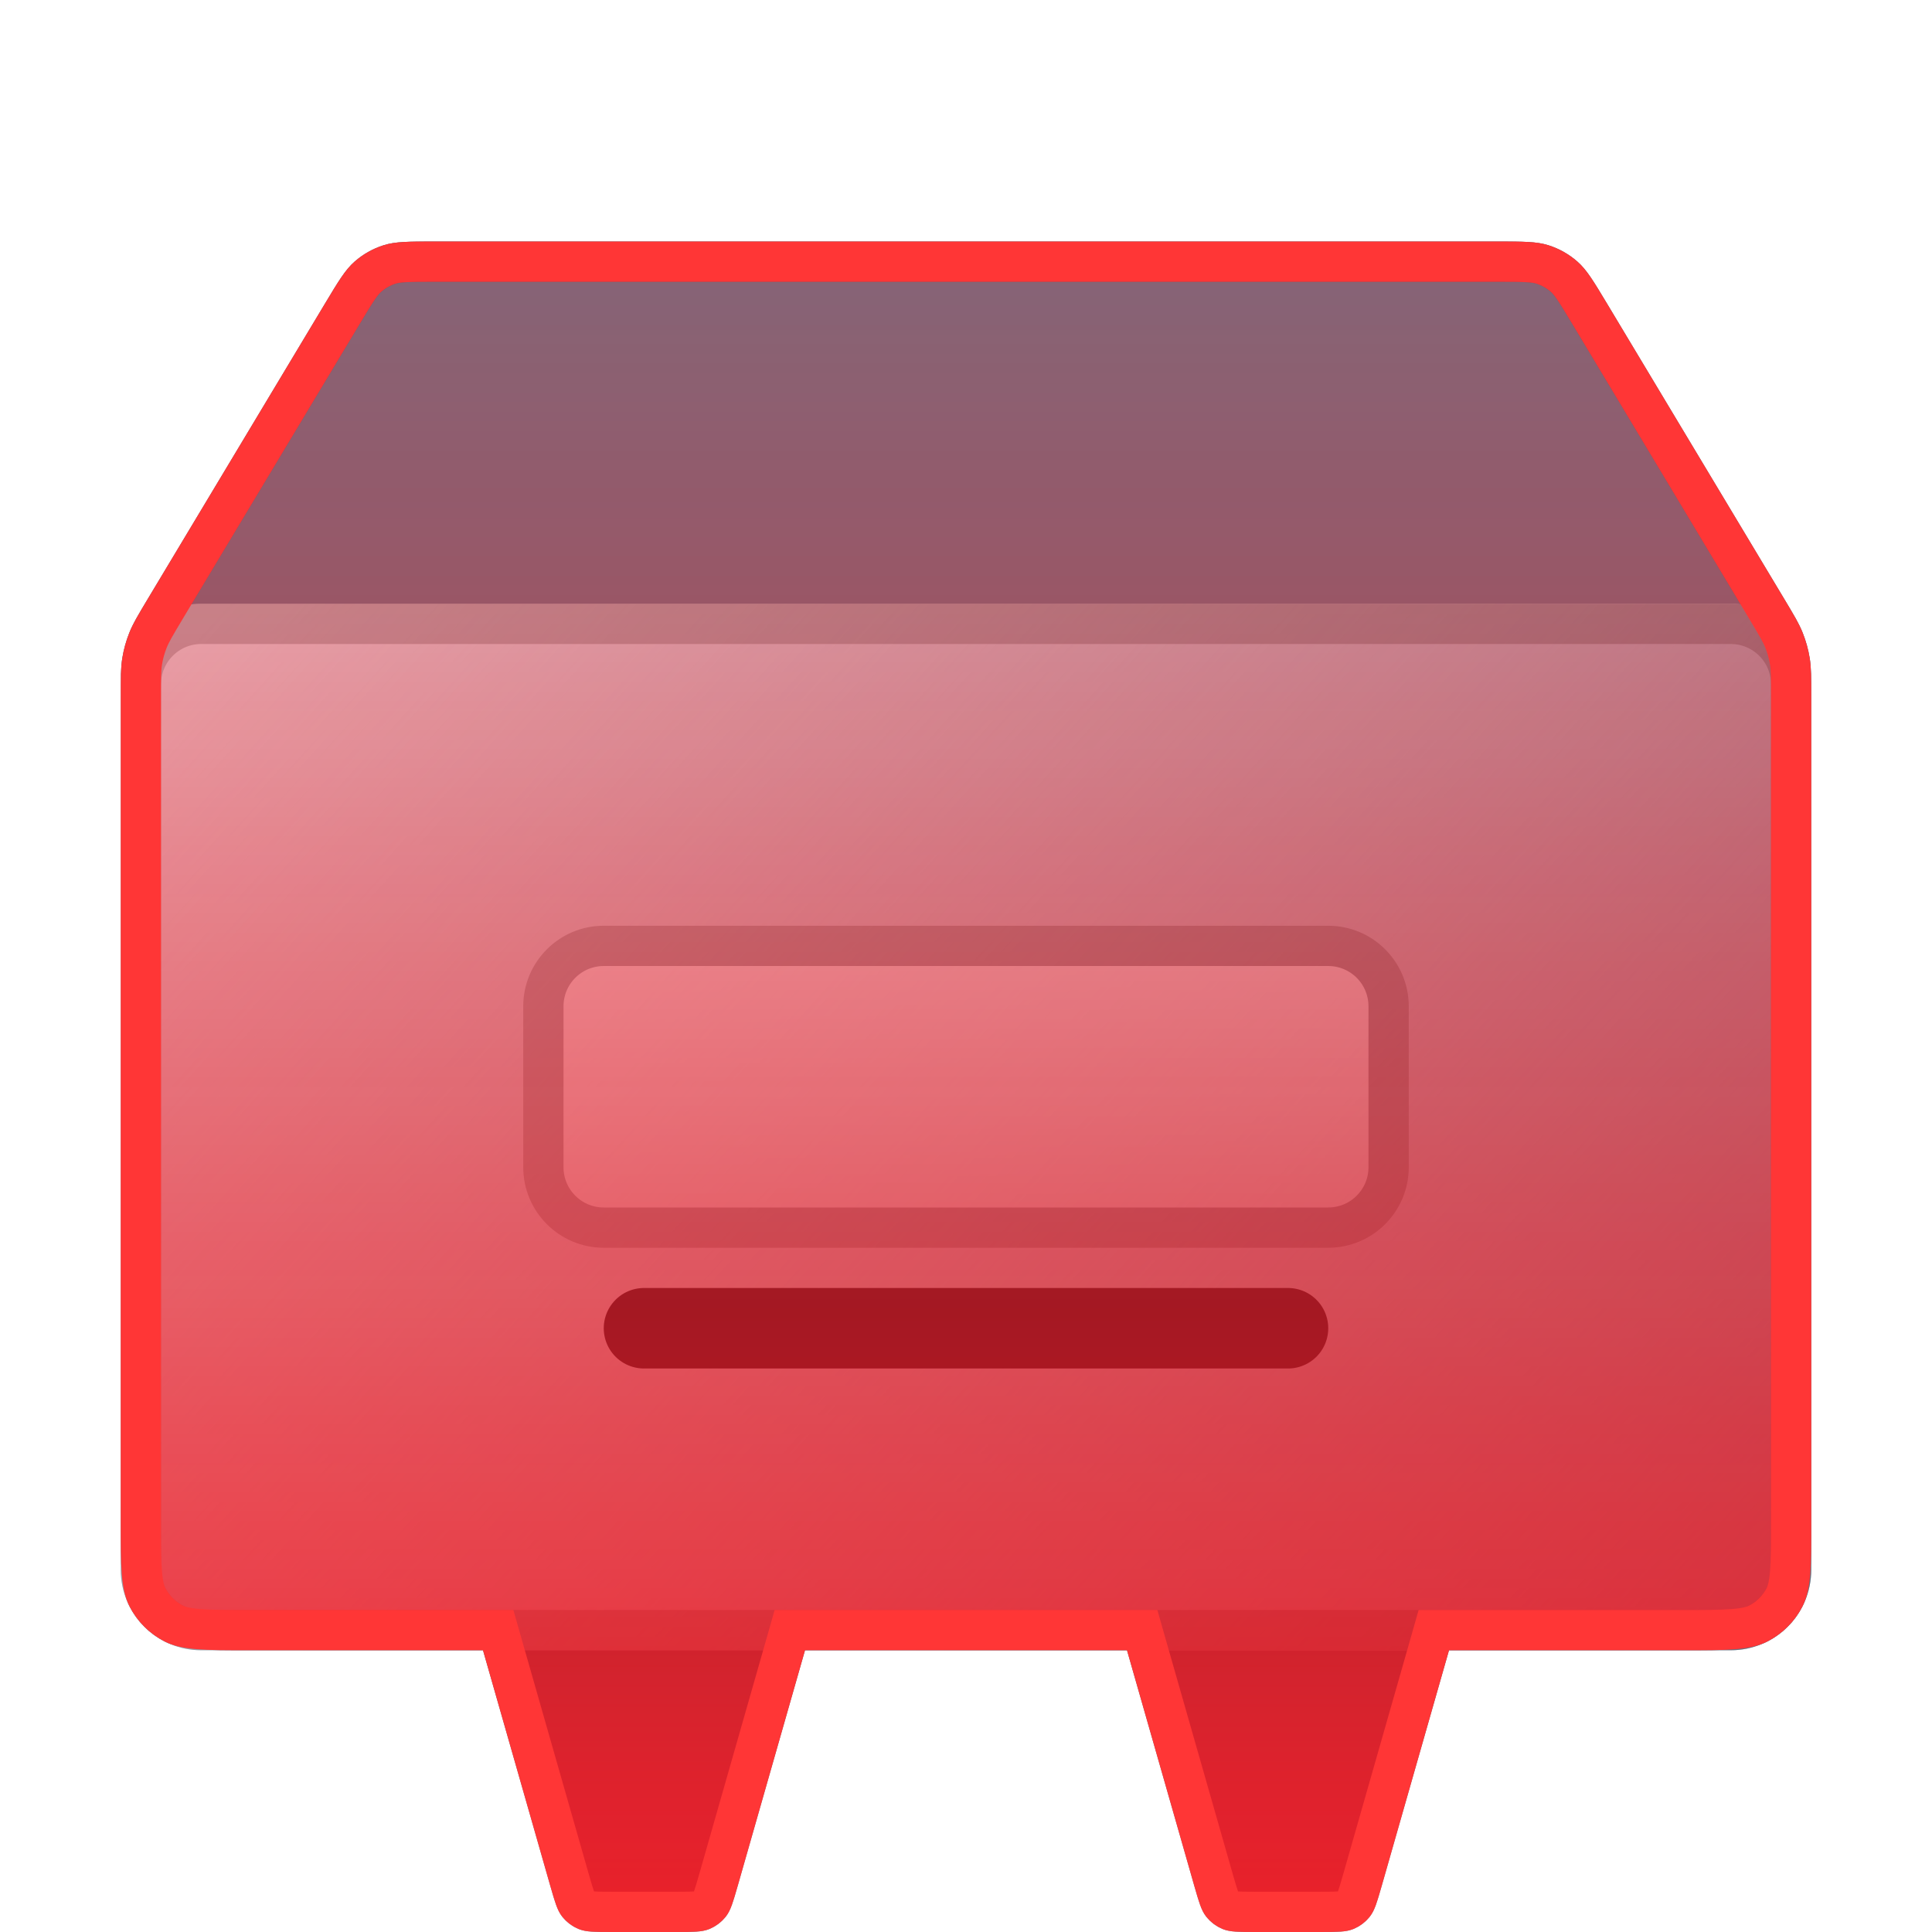
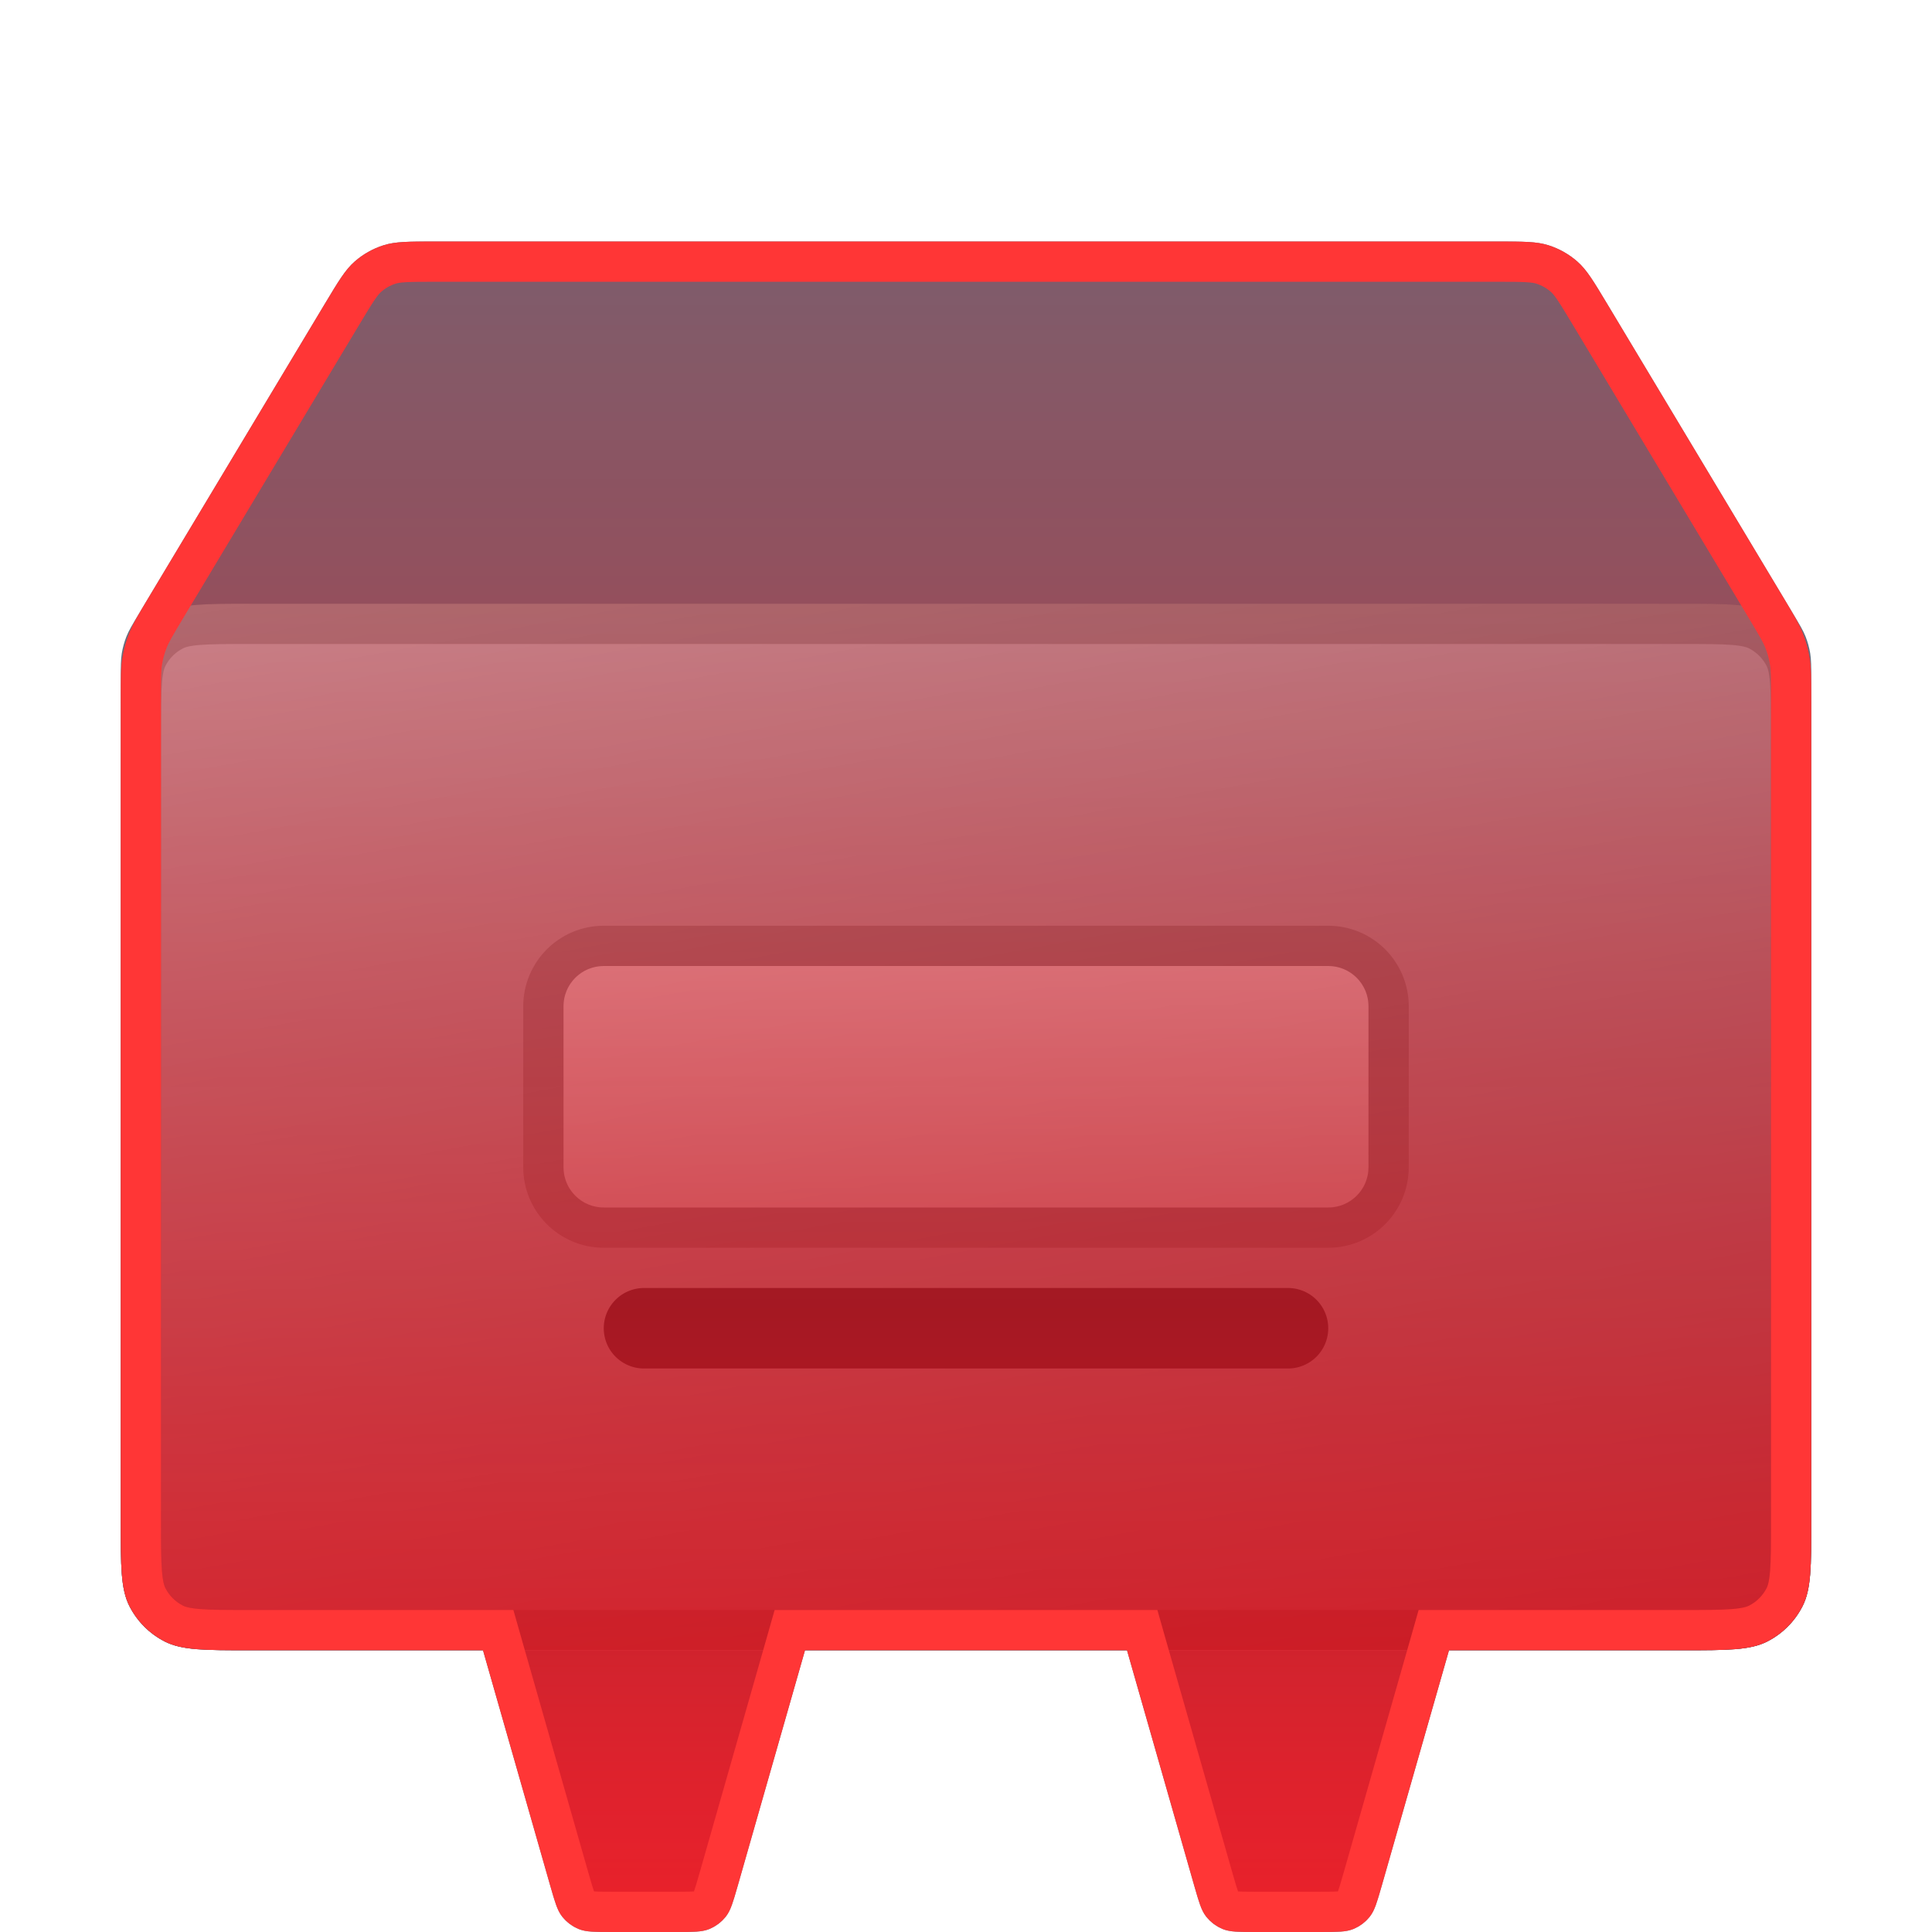
<svg xmlns="http://www.w3.org/2000/svg" width="48" height="48" viewBox="0 0 48 48" fill="none">
-   <path d="M8.068 7.554C8.408 6.987 8.578 6.704 8.812 6.498C9.019 6.316 9.261 6.179 9.524 6.095C9.821 6 10.151 6 10.812 6H37.188C37.849 6 38.179 6 38.476 6.095C38.739 6.179 38.981 6.316 39.188 6.498C39.422 6.704 39.592 6.987 39.932 7.554L44.316 14.86C44.571 15.284 44.698 15.496 44.788 15.723C44.868 15.924 44.926 16.133 44.961 16.347C45 16.587 45 16.835 45 17.329V37.8C45 38.92 45 39.48 44.782 39.908C44.59 40.284 44.284 40.59 43.908 40.782C43.48 41 42.92 41 41.8 41H6.2C5.08 41 4.52 41 4.092 40.782C3.716 40.59 3.41 40.284 3.218 39.908C3 39.48 3 38.92 3 37.8V17.329C3 16.835 3 16.587 3.039 16.347C3.074 16.133 3.132 15.924 3.212 15.723C3.302 15.496 3.429 15.284 3.684 14.86L8.068 7.554Z" fill="#6D768A" />
-   <path d="M10.812 6.5H37.188C37.882 6.5 38.119 6.506 38.324 6.571C38.521 6.634 38.703 6.738 38.858 6.874C39.02 7.016 39.147 7.216 39.504 7.811L43.888 15.117C44.15 15.555 44.252 15.727 44.323 15.907C44.39 16.075 44.438 16.25 44.467 16.428C44.498 16.619 44.5 16.819 44.5 17.329V37.8C44.5 38.368 44.5 38.765 44.475 39.073C44.45 39.375 44.404 39.549 44.337 39.681C44.193 39.963 43.963 40.193 43.681 40.337C43.549 40.404 43.375 40.45 43.073 40.475C42.765 40.5 42.368 40.5 41.8 40.5H6.2C5.632 40.5 5.235 40.5 4.927 40.475C4.625 40.45 4.451 40.404 4.319 40.337C4.037 40.193 3.807 39.963 3.663 39.681C3.596 39.549 3.55 39.375 3.525 39.073C3.5 38.765 3.5 38.368 3.5 37.8V17.329L3.505 16.759C3.509 16.621 3.518 16.523 3.533 16.428C3.562 16.25 3.61 16.075 3.677 15.907C3.748 15.727 3.85 15.555 4.112 15.117L8.496 7.811C8.853 7.216 8.98 7.016 9.142 6.874C9.297 6.738 9.479 6.634 9.676 6.571C9.881 6.506 10.118 6.5 10.812 6.5Z" stroke="black" stroke-opacity="0.2" />
+   <path d="M8.068 7.554C8.408 6.987 8.578 6.704 8.812 6.498C9.019 6.316 9.261 6.179 9.524 6.095C9.821 6 10.151 6 10.812 6H37.188C37.849 6 38.179 6 38.476 6.095C38.739 6.179 38.981 6.316 39.188 6.498C39.422 6.704 39.592 6.987 39.932 7.554L44.544 15.24C44.714 15.523 44.799 15.664 44.859 15.815C44.912 15.949 44.95 16.089 44.974 16.231C45 16.392 45 16.556 45 16.886V37.8C45 38.92 45 39.48 44.782 39.908C44.59 40.284 44.284 40.59 43.908 40.782C43.48 41 42.92 41 41.8 41H6.2C5.08 41 4.52 41 4.092 40.782C3.716 40.59 3.41 40.284 3.218 39.908C3 39.48 3 38.92 3 37.8V16.886C3 16.556 3 16.392 3.026 16.231C3.05 16.089 3.088 15.949 3.141 15.815C3.201 15.664 3.286 15.523 3.456 15.24L8.068 7.554Z" fill="#656C7C" />
  <g filter="url(#filter0_d_4151_1348)">
    <path d="M37 30H32C31.448 30 31 30.448 31 31V35C31 35.552 31.448 36 32 36H37C37.552 36 38 35.552 38 35V31C38 30.448 37.552 30 37 30Z" fill="#232837" />
  </g>
-   <rect x="3" y="15" width="42" height="26" rx="2" fill="#DCE0E8" />
-   <rect x="3" y="15" width="42" height="26" rx="2" fill="url(#paint0_linear_4151_1348)" />
-   <rect x="3.5" y="15.5" width="41" height="25" rx="1.5" stroke="black" stroke-opacity="0.2" />
+   <path d="M3 18.2C3 17.08 3 16.52 3.218 16.092C3.41 15.716 3.716 15.41 4.092 15.218C4.52 15 5.08 15 6.2 15H41.8C42.92 15 43.48 15 43.908 15.218C44.284 15.41 44.59 15.716 44.782 16.092C45 16.52 45 17.08 45 18.2V37.8C45 38.92 45 39.48 44.782 39.908C44.59 40.284 44.284 40.59 43.908 40.782C43.48 41 42.92 41 41.8 41H6.2C5.08 41 4.52 41 4.092 40.782C3.716 40.59 3.41 40.284 3.218 39.908C3 39.48 3 38.92 3 37.8V18.2Z" fill="#3C4454" />
+   <path d="M3 18.2C3 17.08 3 16.52 3.218 16.092C3.41 15.716 3.716 15.41 4.092 15.218C4.52 15 5.08 15 6.2 15H41.8C42.92 15 43.48 15 43.908 15.218C44.284 15.41 44.59 15.716 44.782 16.092C45 16.52 45 17.08 45 18.2V37.8C45 38.92 45 39.48 44.782 39.908C44.59 40.284 44.284 40.59 43.908 40.782C43.48 41 42.92 41 41.8 41H6.2C5.08 41 4.52 41 4.092 40.782C3.716 40.59 3.41 40.284 3.218 39.908C3 39.48 3 38.92 3 37.8V18.2Z" fill="url(#paint0_linear_4151_1348)" fill-opacity="0.6" />
+   <path d="M6.2 15.5H41.8C42.368 15.5 42.765 15.5 43.073 15.525C43.375 15.55 43.549 15.596 43.681 15.663C43.963 15.807 44.193 16.037 44.337 16.319C44.404 16.451 44.45 16.625 44.475 16.927C44.5 17.235 44.5 17.632 44.5 18.2V37.8C44.5 38.368 44.5 38.765 44.475 39.073C44.45 39.375 44.404 39.549 44.337 39.681C44.193 39.963 43.963 40.193 43.681 40.337C43.549 40.404 43.375 40.45 43.073 40.475C42.765 40.5 42.368 40.5 41.8 40.5H6.2C5.632 40.5 5.235 40.5 4.927 40.475C4.625 40.45 4.451 40.404 4.319 40.337C4.037 40.193 3.807 39.963 3.663 39.681C3.596 39.549 3.55 39.375 3.525 39.073C3.5 38.765 3.5 38.368 3.5 37.8V18.2C3.5 17.632 3.5 17.235 3.525 16.927C3.55 16.625 3.596 16.451 3.663 16.319C3.807 16.037 4.037 15.807 4.319 15.663C4.451 15.596 4.625 15.55 4.927 15.525C5.235 15.5 5.632 15.5 6.2 15.5Z" stroke="black" stroke-opacity="0.2" />
  <rect x="14" y="24" width="20" height="6" rx="1" fill="url(#paint1_linear_4151_1348)" fill-opacity="0.4" />
  <rect x="13.5" y="23.5" width="21" height="7" rx="1.5" stroke="black" stroke-opacity="0.2" />
  <path d="M12 41H20L18.332 46.84C18.213 47.255 18.153 47.464 18.032 47.618C17.925 47.754 17.784 47.86 17.624 47.926C17.442 48 17.226 48 16.793 48H15.207C14.774 48 14.558 48 14.376 47.926C14.216 47.86 14.075 47.754 13.968 47.618C13.847 47.464 13.787 47.255 13.668 46.84L12 41Z" fill="url(#paint2_linear_4151_1348)" />
  <path d="M28 41H36L34.332 46.84C34.213 47.255 34.153 47.464 34.032 47.618C33.925 47.754 33.784 47.86 33.624 47.926C33.442 48 33.226 48 32.793 48H31.207C30.774 48 30.558 48 30.376 47.926C30.216 47.86 30.075 47.754 29.968 47.618C29.847 47.464 29.787 47.255 29.668 46.84L28 41Z" fill="url(#paint3_linear_4151_1348)" />
  <path d="M16 33H32" stroke="#232837" stroke-width="2" stroke-linecap="round" />
  <path d="M10.812 6.5H37.188C37.881 6.5 38.118 6.506 38.323 6.571C38.52 6.634 38.703 6.737 38.858 6.873C39.02 7.015 39.147 7.216 39.504 7.811L43.888 15.117C44.15 15.555 44.252 15.727 44.323 15.907C44.39 16.075 44.439 16.25 44.468 16.428C44.499 16.619 44.5 16.819 44.5 17.329V37.8C44.5 38.368 44.5 38.765 44.475 39.073C44.45 39.376 44.404 39.55 44.337 39.682C44.193 39.964 43.964 40.193 43.682 40.337C43.55 40.404 43.376 40.45 43.073 40.475C42.765 40.5 42.368 40.5 41.8 40.5H35.623L35.52 40.862L33.852 46.702C33.721 47.161 33.685 47.251 33.639 47.31C33.586 47.377 33.515 47.43 33.435 47.463C33.366 47.491 33.27 47.5 32.793 47.5H31.207C30.73 47.5 30.634 47.491 30.565 47.463C30.485 47.43 30.415 47.377 30.361 47.31C30.315 47.251 30.279 47.161 30.148 46.702L28.48 40.862L28.377 40.5H19.623L19.52 40.862L17.852 46.702C17.721 47.161 17.685 47.251 17.639 47.31C17.585 47.377 17.515 47.43 17.435 47.463C17.366 47.491 17.27 47.5 16.793 47.5H15.207C14.73 47.5 14.634 47.491 14.565 47.463C14.485 47.43 14.415 47.377 14.361 47.31C14.315 47.251 14.279 47.161 14.148 46.702L12.48 40.862L12.377 40.5H6.2C5.632 40.5 5.235 40.5 4.927 40.475C4.624 40.45 4.45 40.404 4.318 40.337C4.036 40.193 3.807 39.964 3.663 39.682C3.596 39.55 3.55 39.376 3.525 39.073C3.5 38.765 3.5 38.368 3.5 37.8V17.329C3.5 16.819 3.501 16.619 3.532 16.428C3.561 16.25 3.61 16.075 3.677 15.907C3.748 15.727 3.85 15.555 4.112 15.117L8.496 7.811C8.853 7.216 8.98 7.015 9.142 6.873C9.297 6.737 9.48 6.634 9.677 6.571C9.882 6.506 10.119 6.5 10.812 6.5Z" fill="url(#paint4_linear_4151_1348)" stroke="#FF3636" />
  <defs>
    <filter id="filter0_d_4151_1348" x="31" y="30" width="7" height="6.846" filterUnits="userSpaceOnUse" color-interpolation-filters="sRGB">
      <feFlood flood-opacity="0" result="BackgroundImageFix" />
      <feColorMatrix in="SourceAlpha" type="matrix" values="0 0 0 0 0 0 0 0 0 0 0 0 0 0 0 0 0 0 127 0" result="hardAlpha" />
      <feOffset dy="0.846" />
      <feColorMatrix type="matrix" values="0 0 0 0 1 0 0 0 0 1 0 0 0 0 1 0 0 0 0.251 0" />
      <feBlend mode="normal" in2="BackgroundImageFix" result="effect1_dropShadow_4151_1348" />
      <feBlend mode="normal" in="SourceGraphic" in2="effect1_dropShadow_4151_1348" result="shape" />
    </filter>
-     <linearGradient id="paint0_linear_4151_1348" x1="34.5" y1="49.125" x2="1.646" y2="19.398" gradientUnits="userSpaceOnUse">
-       <stop stop-color="#818C9E" />
-       <stop offset="1" stop-color="#818C9E" stop-opacity="0" />
+     <linearGradient id="paint0_linear_4151_1348" x1="34.5" y1="49.125" x2="27.46" y2="10.971" gradientUnits="userSpaceOnUse">
+       <stop stop-color="white" stop-opacity="0" />
+       <stop offset="1" stop-color="white" />
    </linearGradient>
    <linearGradient id="paint1_linear_4151_1348" x1="24" y1="24" x2="24" y2="30" gradientUnits="userSpaceOnUse">
      <stop stop-color="white" />
      <stop offset="1" stop-color="white" stop-opacity="0.6" />
    </linearGradient>
    <linearGradient id="paint2_linear_4151_1348" x1="16" y1="41" x2="16" y2="48" gradientUnits="userSpaceOnUse">
      <stop stop-color="#545B6E" />
      <stop offset="1" stop-color="#7F8599" />
    </linearGradient>
    <linearGradient id="paint3_linear_4151_1348" x1="32" y1="41" x2="32" y2="48" gradientUnits="userSpaceOnUse">
      <stop stop-color="#545B6E" />
      <stop offset="1" stop-color="#7F8599" />
    </linearGradient>
    <linearGradient id="paint4_linear_4151_1348" x1="24" y1="-3.545" x2="24" y2="57.545" gradientUnits="userSpaceOnUse">
      <stop stop-color="#FF0D15" stop-opacity="0" />
      <stop offset="1" stop-color="#FF0D15" />
    </linearGradient>
  </defs>
</svg>
